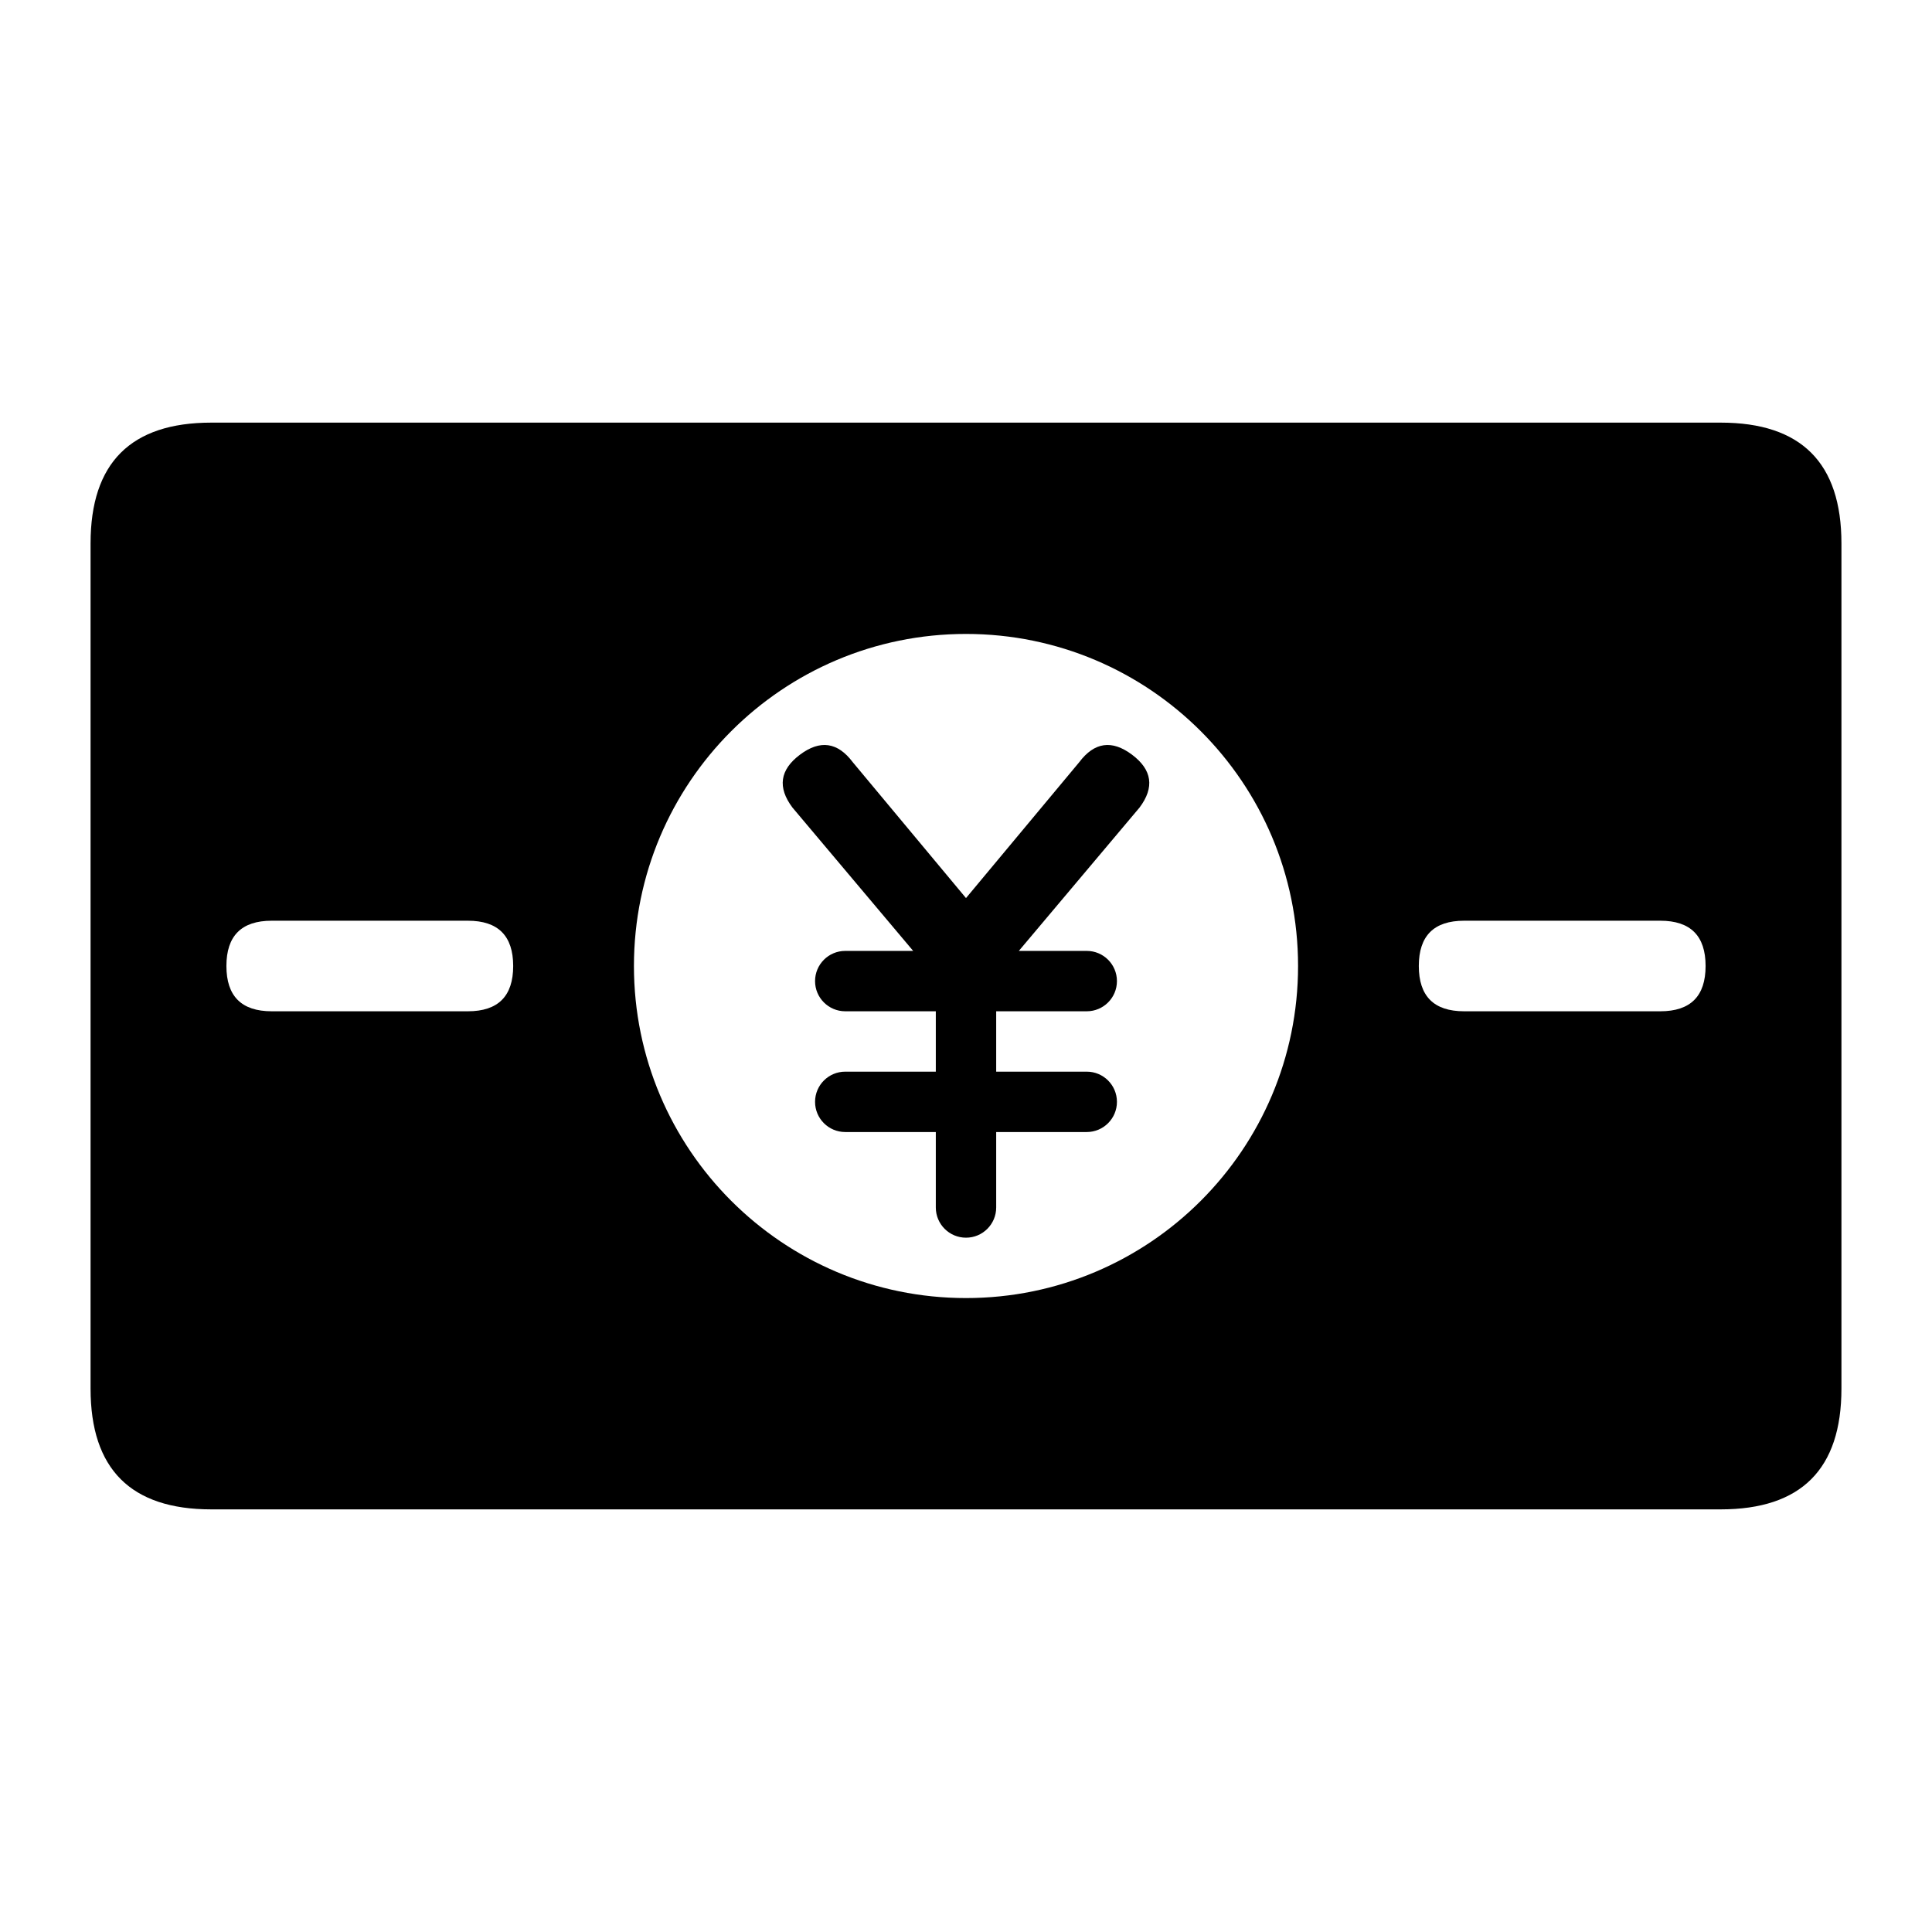
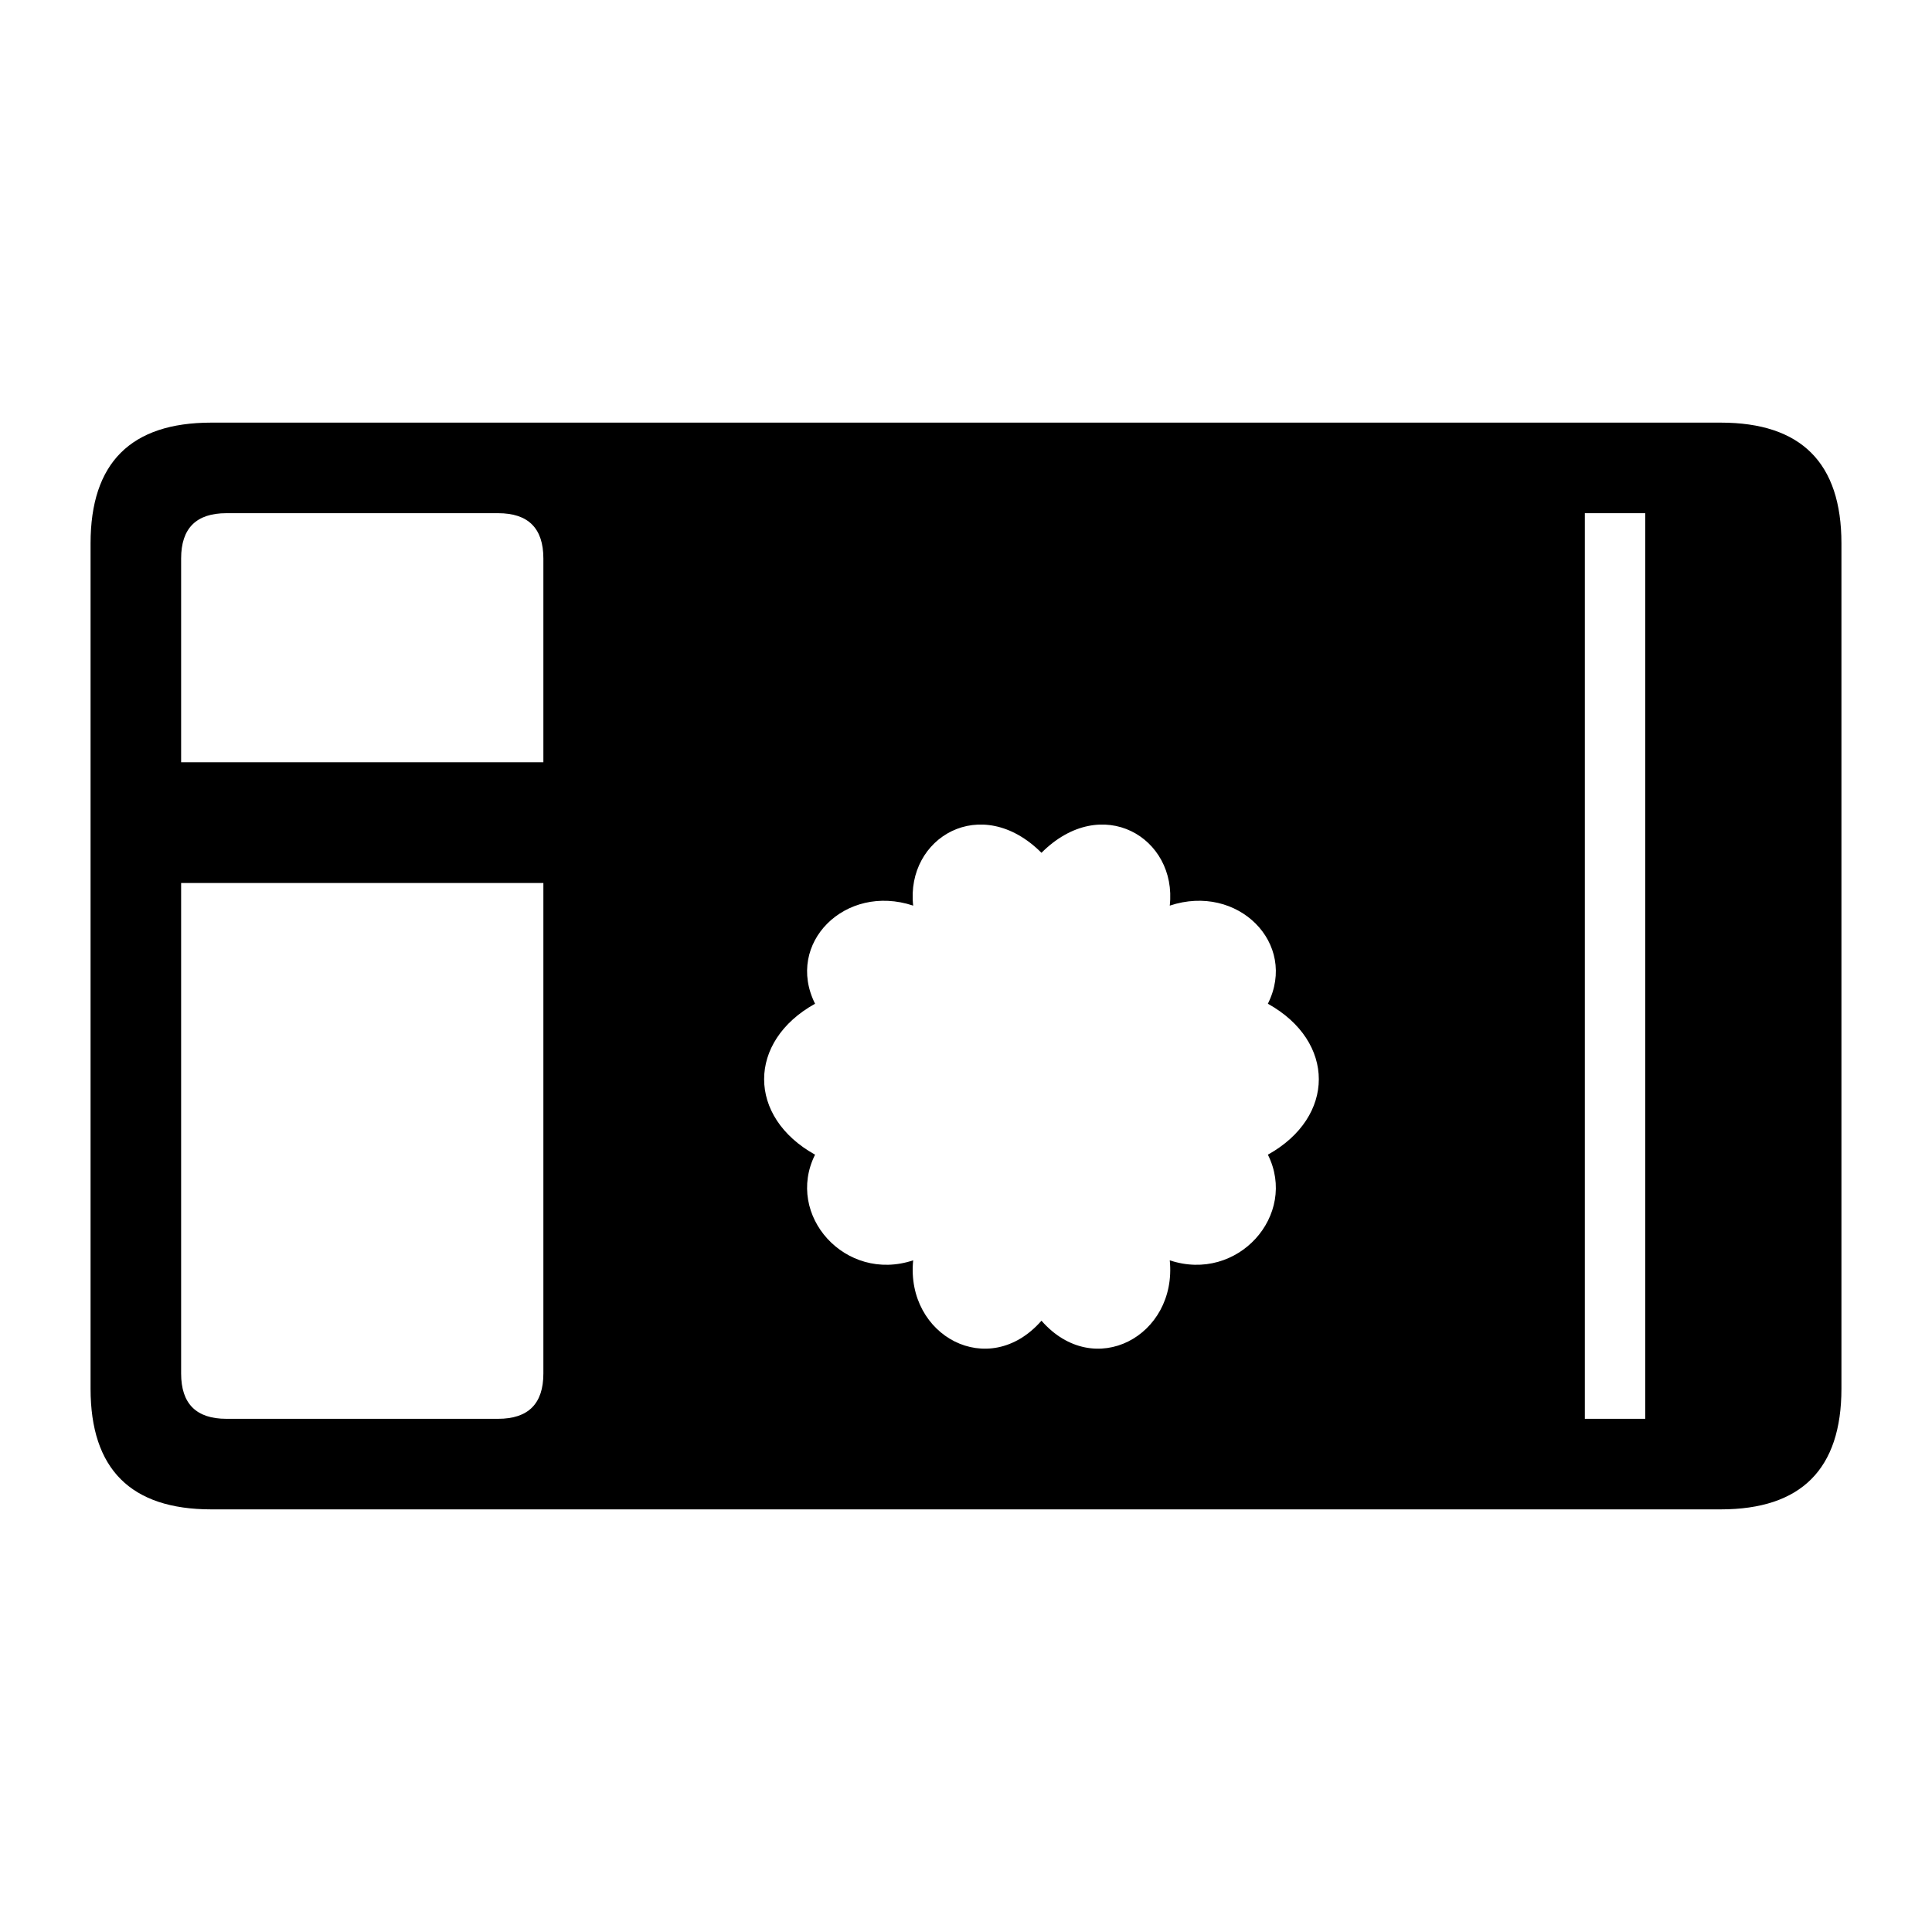
<svg xmlns="http://www.w3.org/2000/svg" width="512" height="512" viewBox="0 0 512 512" class="solid-icon">
-   <path fill-rule="evenodd" d="M56 112H456Q488 112 488 144V368Q488 400 456 400H56Q24 400 24 368V144Q24 112 56 112ZM344 256A88 88 0 1 1 168 256A88 88 0 1 1 344 256ZM72 244H124Q136 244 136 256Q136 268 124 268H72Q60 268 60 256Q60 244 72 244ZM388 244H440Q452 244 452 256Q452 268 440 268H388Q376 268 376 256Q376 244 388 244Z" />
-   <path transform="translate(0 128)" d="M226 74L256 110L286 74Q292 66 300 72Q308 78 302 86L270 124H288A8 8 0 0 1 288 140H264V156H288A8 8 0 0 1 288 172H264V192A8 8 0 0 1 248 192V172H224A8 8 0 0 1 224 156H248V140H224A8 8 0 0 1 224 124H242L210 86Q204 78 212 72Q220 66 226 74Z" />
+   <path fill-rule="evenodd" d="M56 112H456Q488 112 488 144V368Q488 400 456 400H56Q24 400 24 368V144Q24 112 56 112ZM60 136H132Q144 136 144 148V202H48V148Q48 136 60 136ZM48 234H144V364Q144 376 132 376H60Q48 376 48 364ZM420 136H436V376H420ZM276 226C292 210 312 222 310 240C328 234 344 250 336 266C354 276 354 296 336 306C344 322 328 340 310 334C312 354 290 366 276 350C262 366 240 354 242 334C224 340 208 322 216 306C198 296 198 276 216 266C208 250 224 234 242 240C240 222 260 210 276 226Z" />
</svg>
